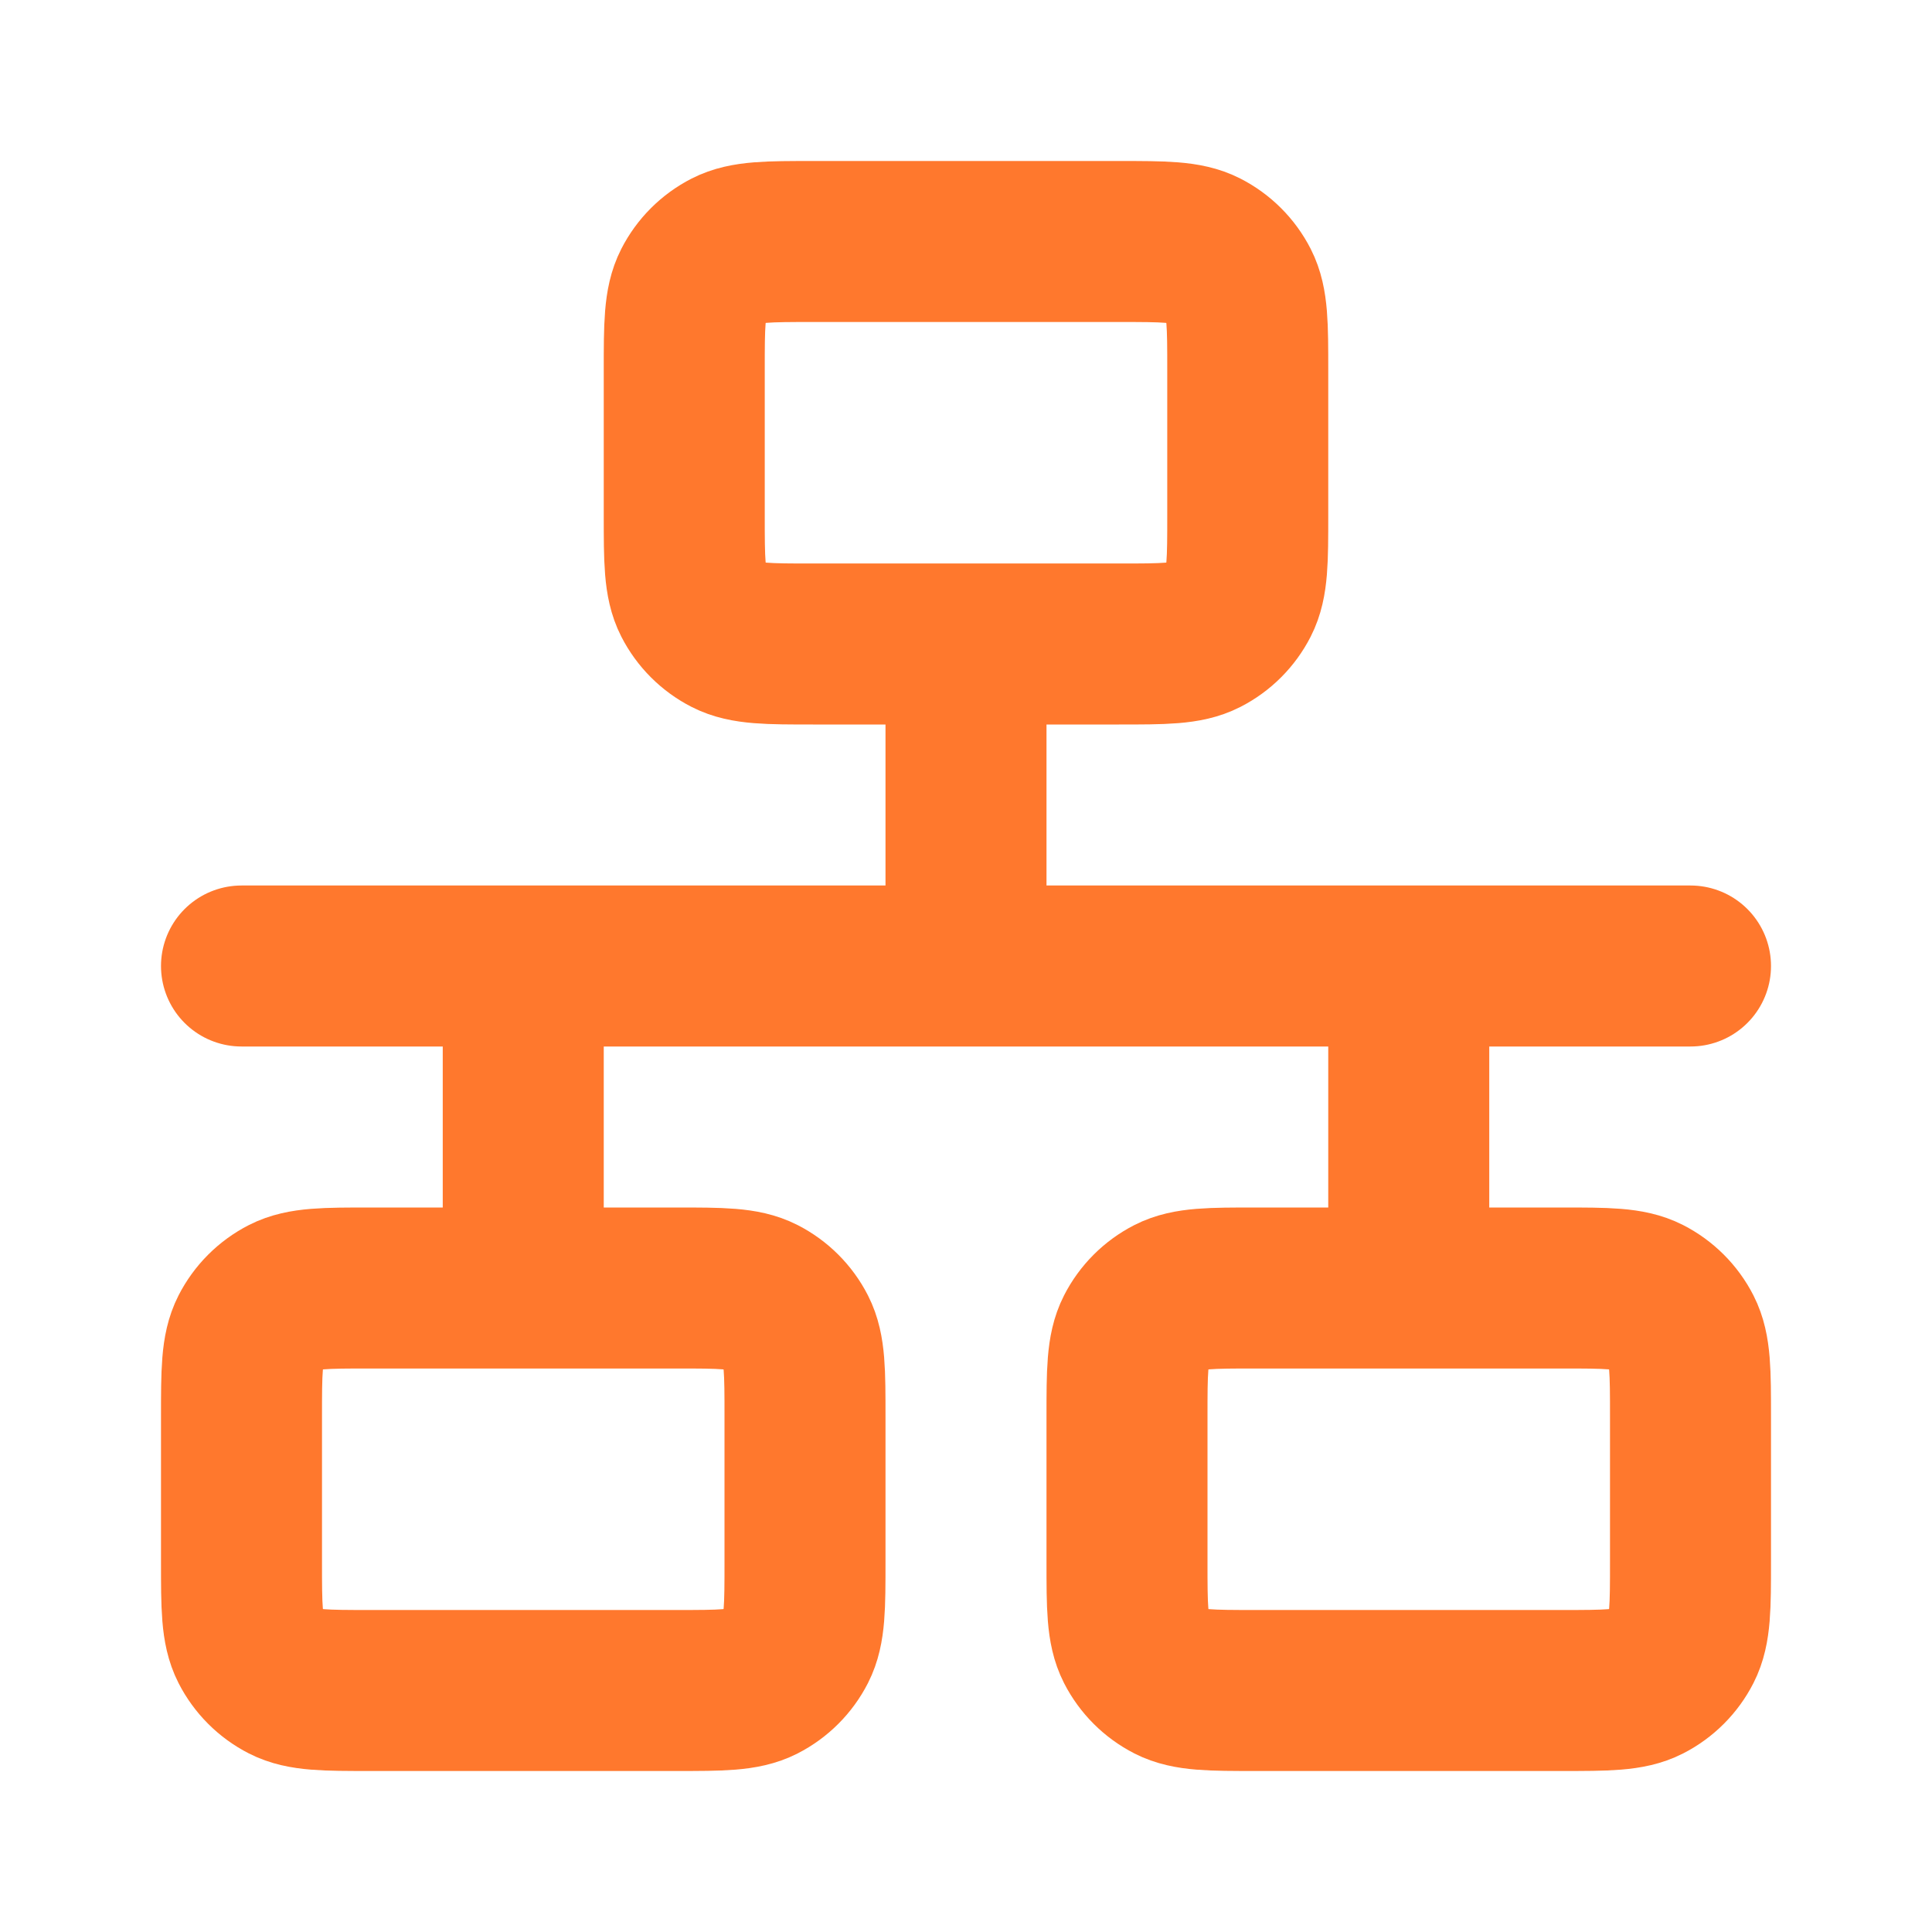
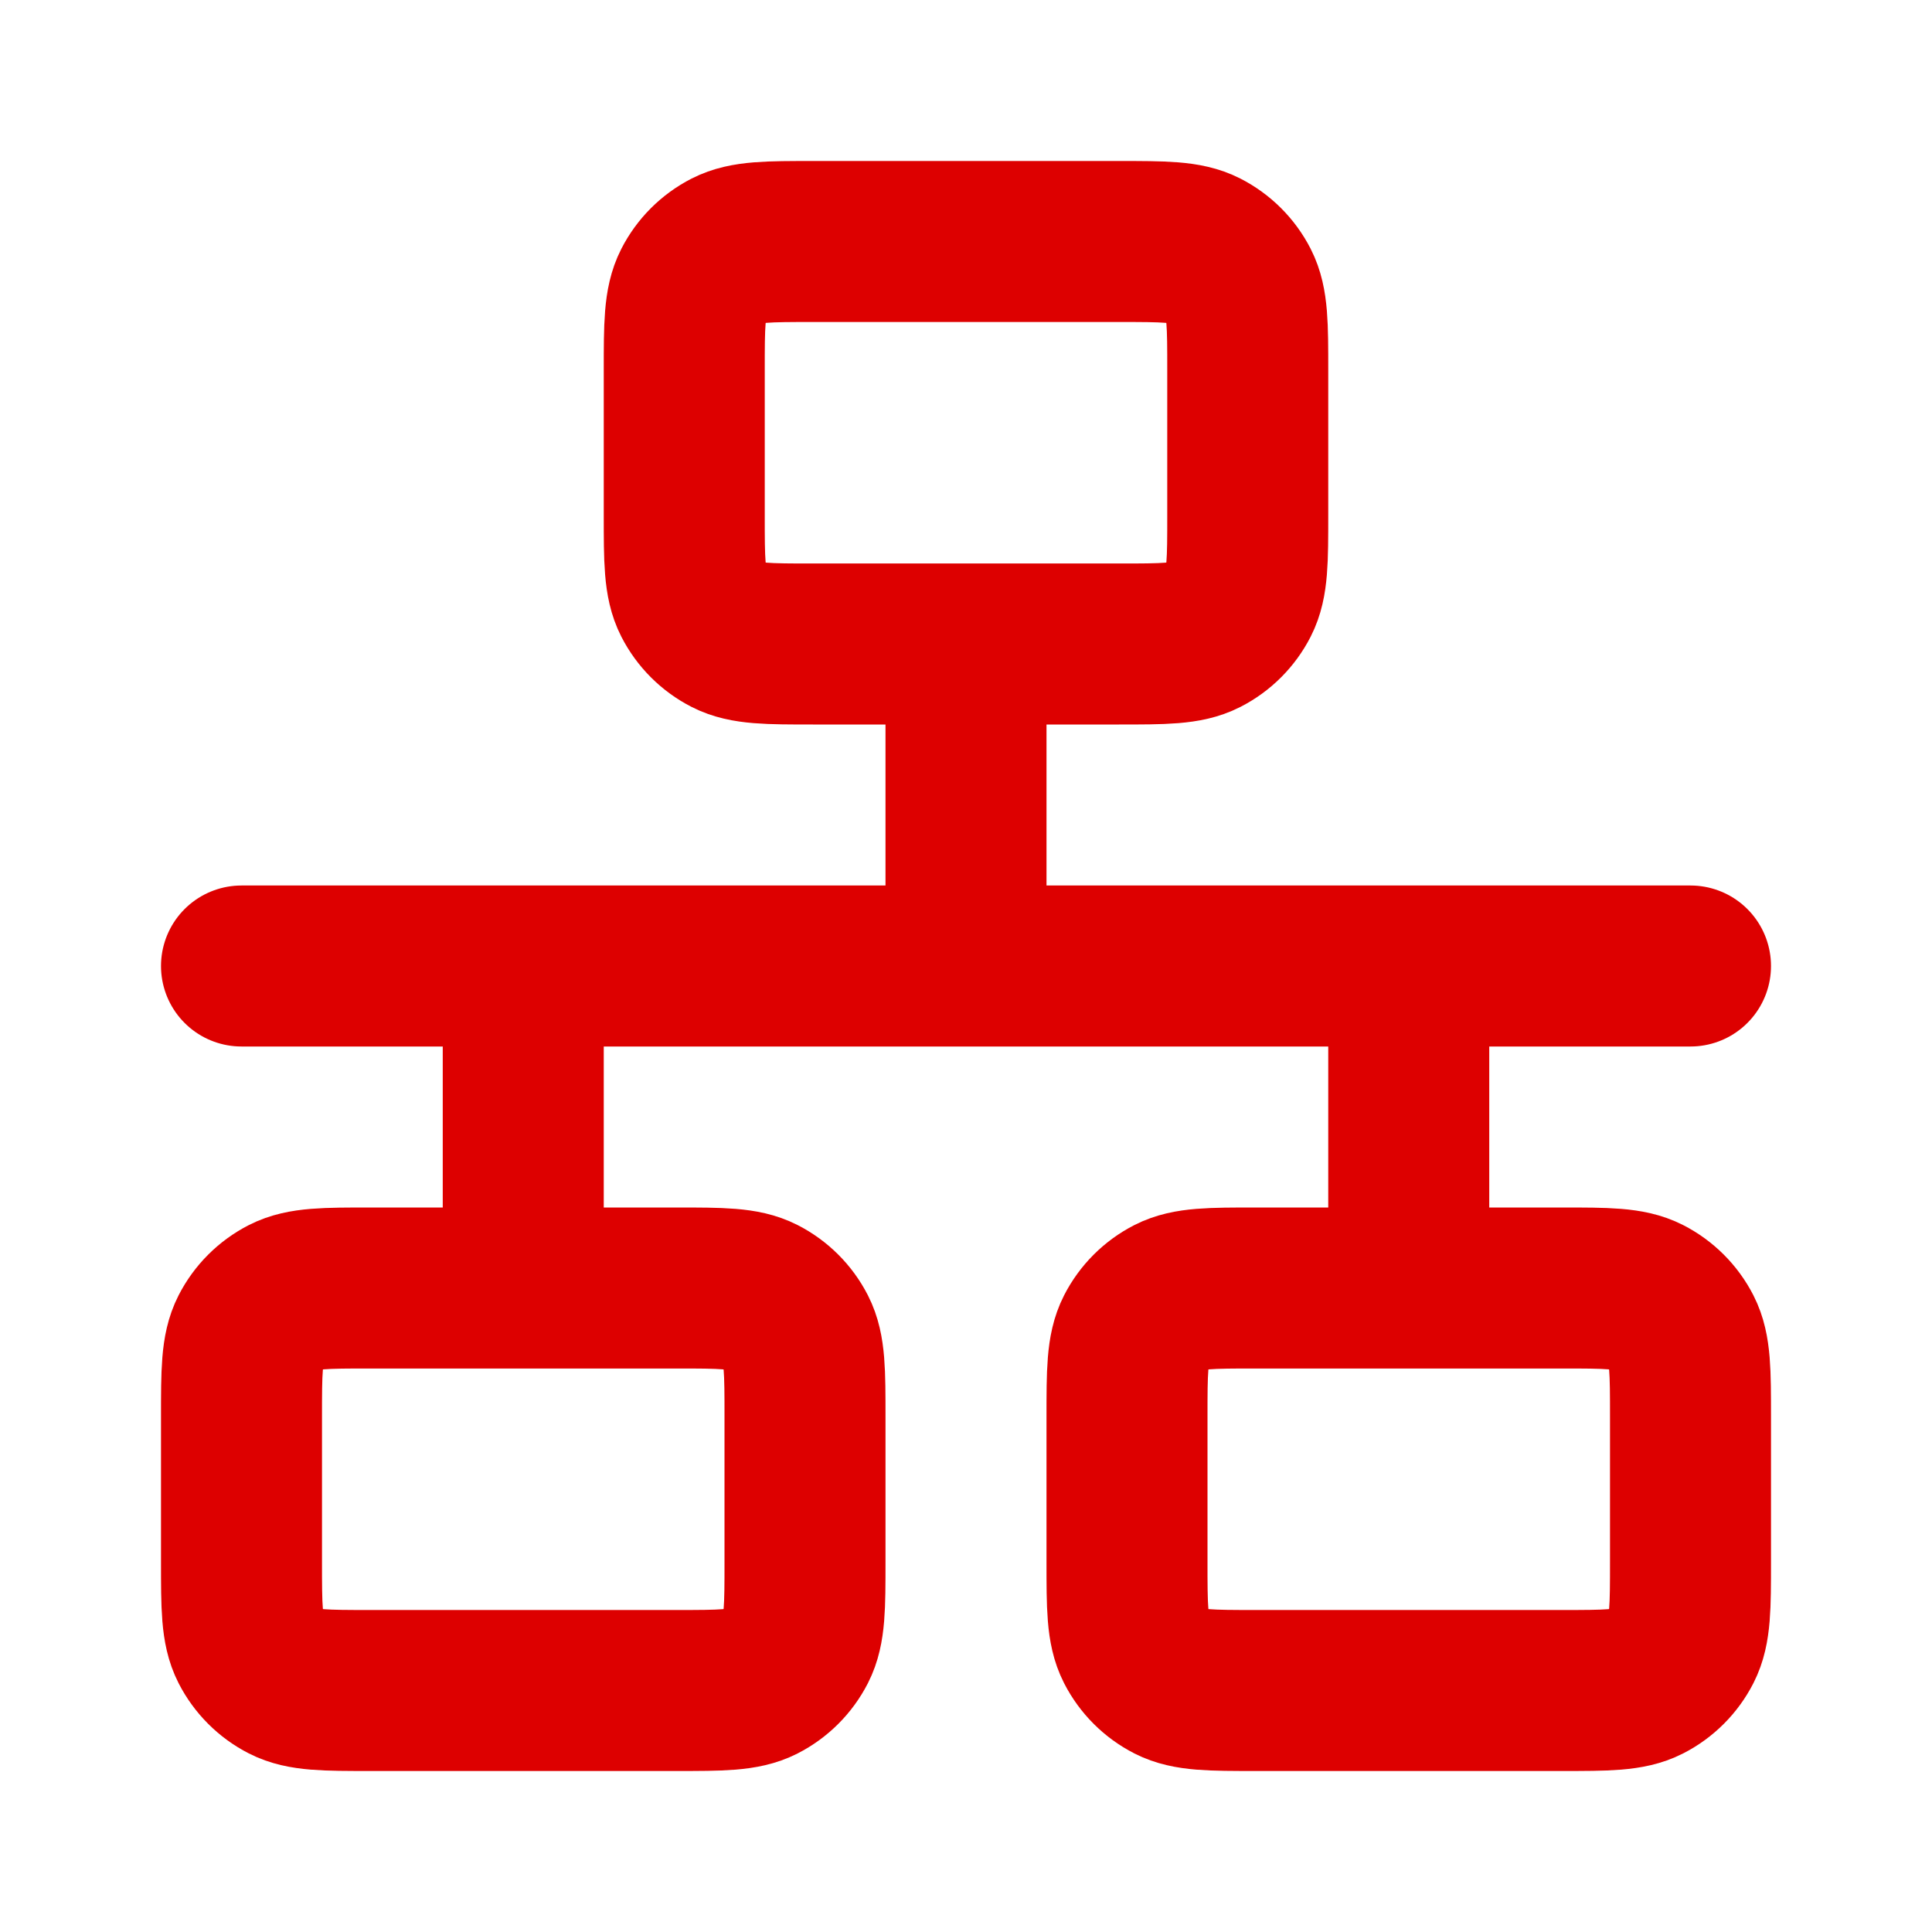
<svg xmlns="http://www.w3.org/2000/svg" viewBox="0 0 24 24" fill="none">
  <g id="SVGRepo_bgCarrier" stroke-width="0" />
  <g id="SVGRepo_tracerCarrier" stroke-linecap="round" stroke-linejoin="round" />
  <g id="SVGRepo_iconCarrier">
-     <path d="M3 12H21M12 8V12M6.5 12V16M17.5 12V16M10.1 8H13.9C14.46 8 14.74 8 14.954 7.891C15.142 7.795 15.295 7.642 15.391 7.454C15.5 7.24 15.5 6.96 15.5 6.4V4.6C15.5 4.04 15.5 3.76 15.391 3.546C15.295 3.358 15.142 3.205 14.954 3.109C14.74 3 14.46 3 13.9 3H10.1C9.54 3 9.26 3 9.046 3.109C8.858 3.205 8.705 3.358 8.609 3.546C8.5 3.76 8.5 4.04 8.5 4.6V6.4C8.5 6.96 8.5 7.24 8.609 7.454C8.705 7.642 8.858 7.795 9.046 7.891C9.26 8 9.54 8 10.1 8ZM15.6 21H19.4C19.96 21 20.24 21 20.454 20.891C20.642 20.795 20.795 20.642 20.891 20.454C21 20.24 21 19.96 21 19.4V17.6C21 17.04 21 16.76 20.891 16.546C20.795 16.358 20.642 16.205 20.454 16.109C20.24 16 19.96 16 19.4 16H15.6C15.04 16 14.76 16 14.546 16.109C14.358 16.205 14.205 16.358 14.109 16.546C14 16.76 14 17.04 14 17.6V19.4C14 19.96 14 20.24 14.109 20.454C14.205 20.642 14.358 20.795 14.546 20.891C14.76 21 15.04 21 15.6 21ZM4.6 21H8.4C8.96 21 9.24 21 9.454 20.891C9.642 20.795 9.795 20.642 9.891 20.454C10 20.24 10 19.96 10 19.4V17.6C10 17.04 10 16.76 9.891 16.546C9.795 16.358 9.642 16.205 9.454 16.109C9.24 16 8.96 16 8.4 16H4.6C4.04 16 3.76 16 3.546 16.109C3.358 16.205 3.205 16.358 3.109 16.546C3 16.76 3 17.04 3 17.6V19.4C3 19.96 3 20.24 3.109 20.454C3.205 20.642 3.358 20.795 3.546 20.891C3.76 21 4.04 21 4.6 21Z" stroke="#FF782D" stroke-width="2" stroke-linecap="round" stroke-linejoin="round" />
+     <path d="M3 12H21M12 8V12M6.5 12V16M17.5 12V16M10.1 8H13.9C14.46 8 14.74 8 14.954 7.891C15.142 7.795 15.295 7.642 15.391 7.454C15.5 7.24 15.5 6.96 15.5 6.4V4.6C15.5 4.04 15.5 3.76 15.391 3.546C15.295 3.358 15.142 3.205 14.954 3.109C14.74 3 14.46 3 13.9 3H10.1C9.54 3 9.26 3 9.046 3.109C8.858 3.205 8.705 3.358 8.609 3.546C8.5 3.76 8.5 4.04 8.5 4.6V6.4C8.5 6.96 8.5 7.24 8.609 7.454C8.705 7.642 8.858 7.795 9.046 7.891C9.26 8 9.54 8 10.1 8ZM15.6 21H19.4C19.96 21 20.24 21 20.454 20.891C20.642 20.795 20.795 20.642 20.891 20.454C21 20.24 21 19.96 21 19.4V17.6C21 17.04 21 16.76 20.891 16.546C20.795 16.358 20.642 16.205 20.454 16.109C20.24 16 19.96 16 19.4 16H15.6C15.04 16 14.76 16 14.546 16.109C14.358 16.205 14.205 16.358 14.109 16.546C14 16.76 14 17.04 14 17.6V19.4C14 19.96 14 20.24 14.109 20.454C14.205 20.642 14.358 20.795 14.546 20.891C14.76 21 15.04 21 15.6 21ZM4.6 21H8.4C8.96 21 9.24 21 9.454 20.891C9.642 20.795 9.795 20.642 9.891 20.454C10 20.24 10 19.96 10 19.4V17.6C10 17.04 10 16.76 9.891 16.546C9.795 16.358 9.642 16.205 9.454 16.109C9.24 16 8.96 16 8.4 16H4.6C4.04 16 3.76 16 3.546 16.109C3.358 16.205 3.205 16.358 3.109 16.546C3 16.76 3 17.04 3 17.6V19.4C3 19.96 3 20.24 3.109 20.454C3.205 20.642 3.358 20.795 3.546 20.891C3.76 21 4.04 21 4.6 21Z" stroke="#DD0000" stroke-width="2" stroke-linecap="round" stroke-linejoin="round" />
  </g>
</svg>
